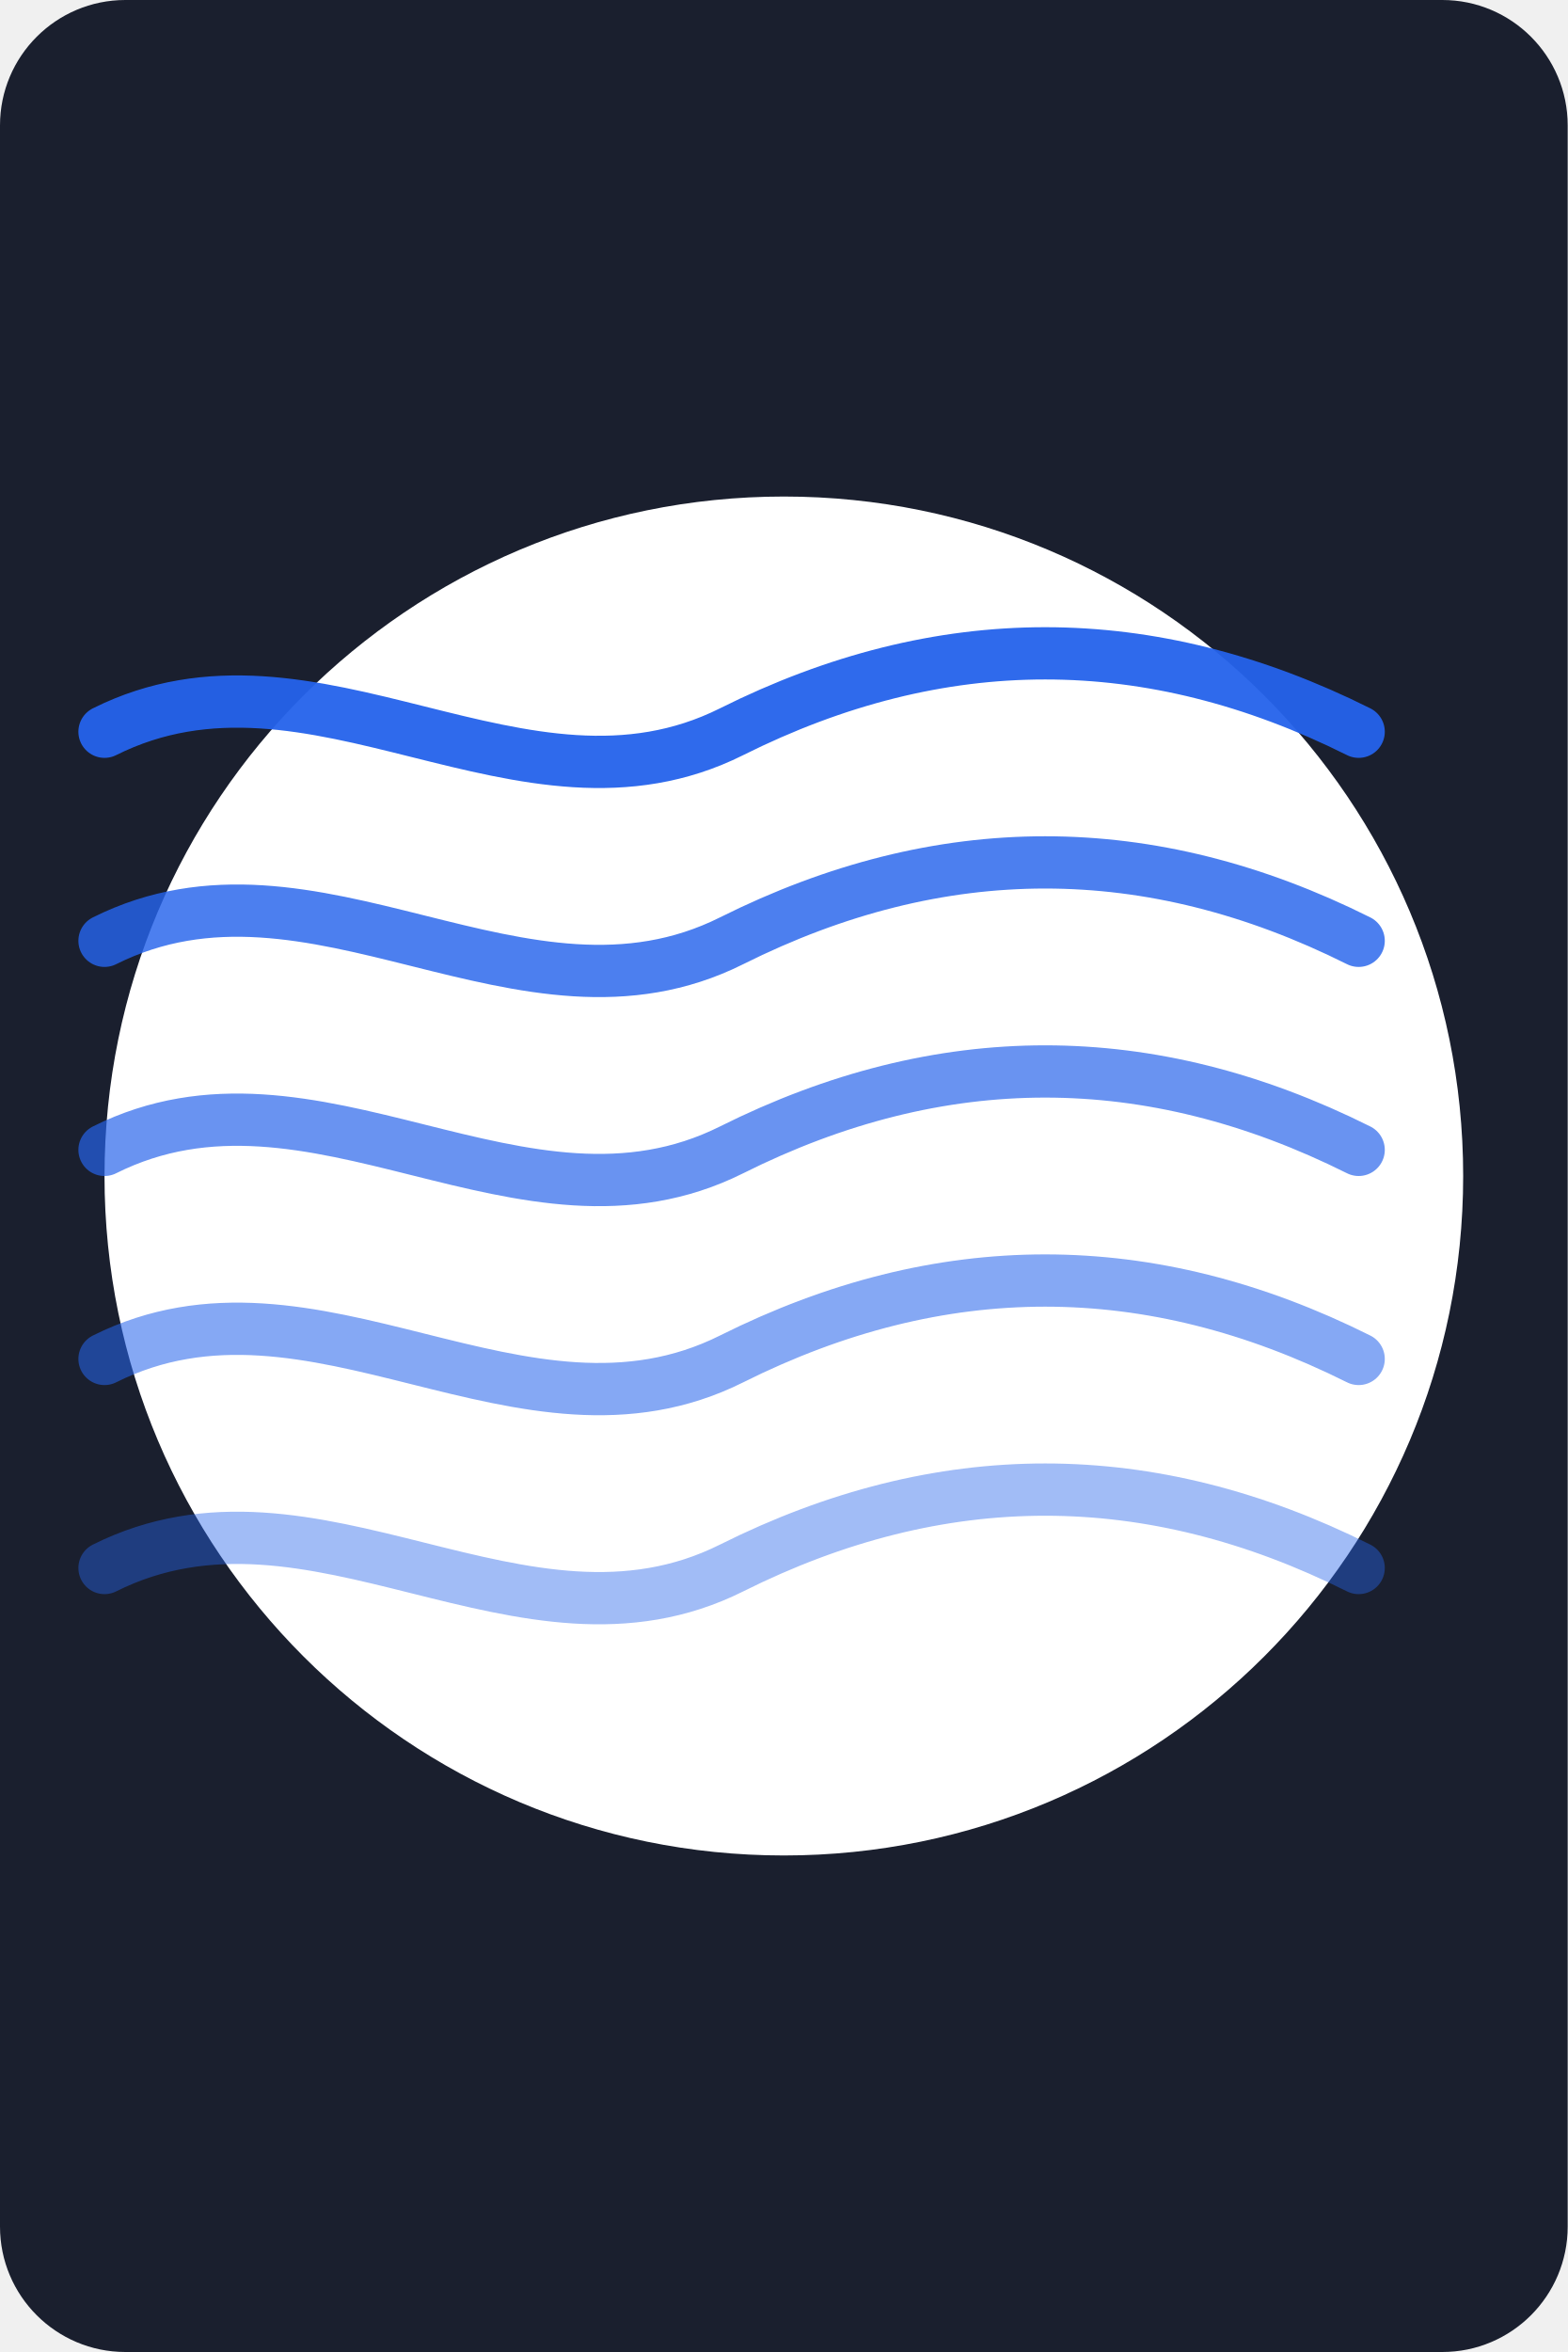
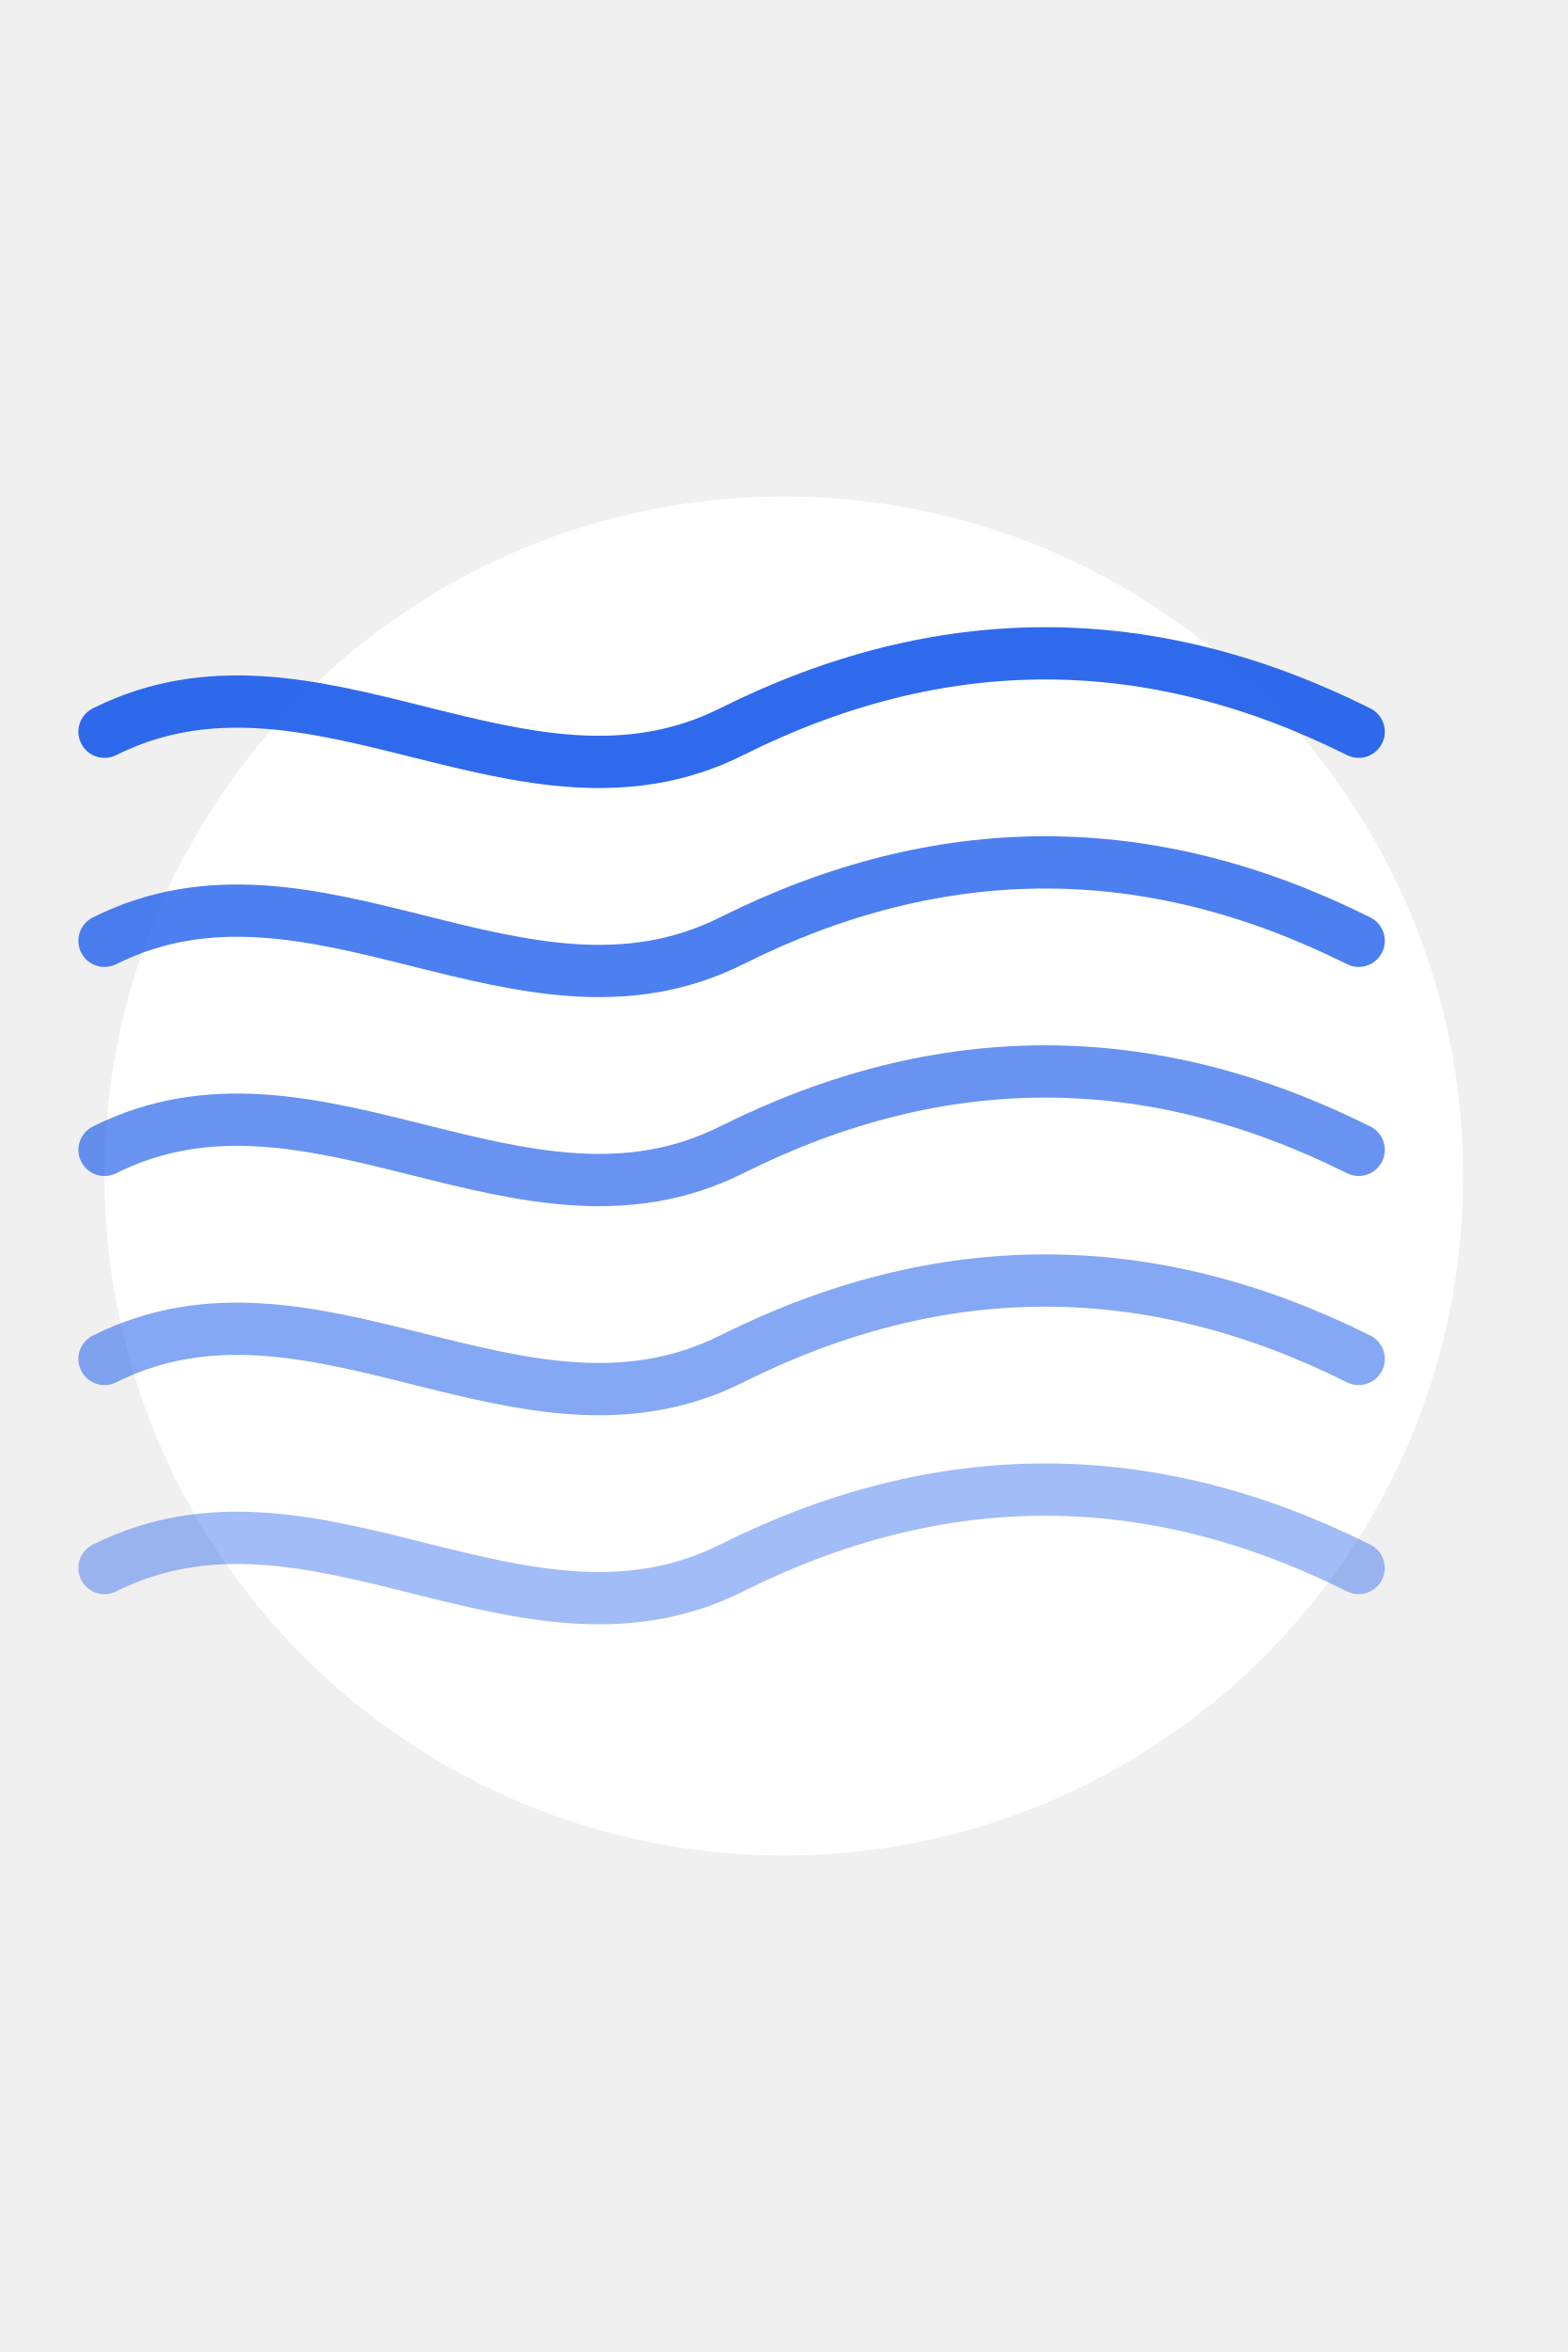
<svg xmlns="http://www.w3.org/2000/svg" viewBox="0 0 300 450">
-   <rect width="300" height="450" rx="24" fill="#1a1f2e" />
  <circle cx="150" cy="225" r="130" fill="white" />
  <path d="M20 140 C60 120 100 160 140 140 S220 120 260 140" fill="none" stroke="#2563eb" stroke-width="10" stroke-linecap="round" opacity="0.95" />
  <path d="M20 180 C60 160 100 200 140 180 S220 160 260 180" fill="none" stroke="#2563eb" stroke-width="10" stroke-linecap="round" opacity="0.82" />
  <path d="M20 220 C60 200 100 240 140 220 S220 200 260 220" fill="none" stroke="#2563eb" stroke-width="10" stroke-linecap="round" opacity="0.69" />
  <path d="M20 260 C60 240 100 280 140 260 S220 240 260 260" fill="none" stroke="#2563eb" stroke-width="10" stroke-linecap="round" opacity="0.56" />
  <path d="M20 300 C60 280 100 320 140 300 S220 280 260 300" fill="none" stroke="#2563eb" stroke-width="10" stroke-linecap="round" opacity="0.43" />
</svg>
